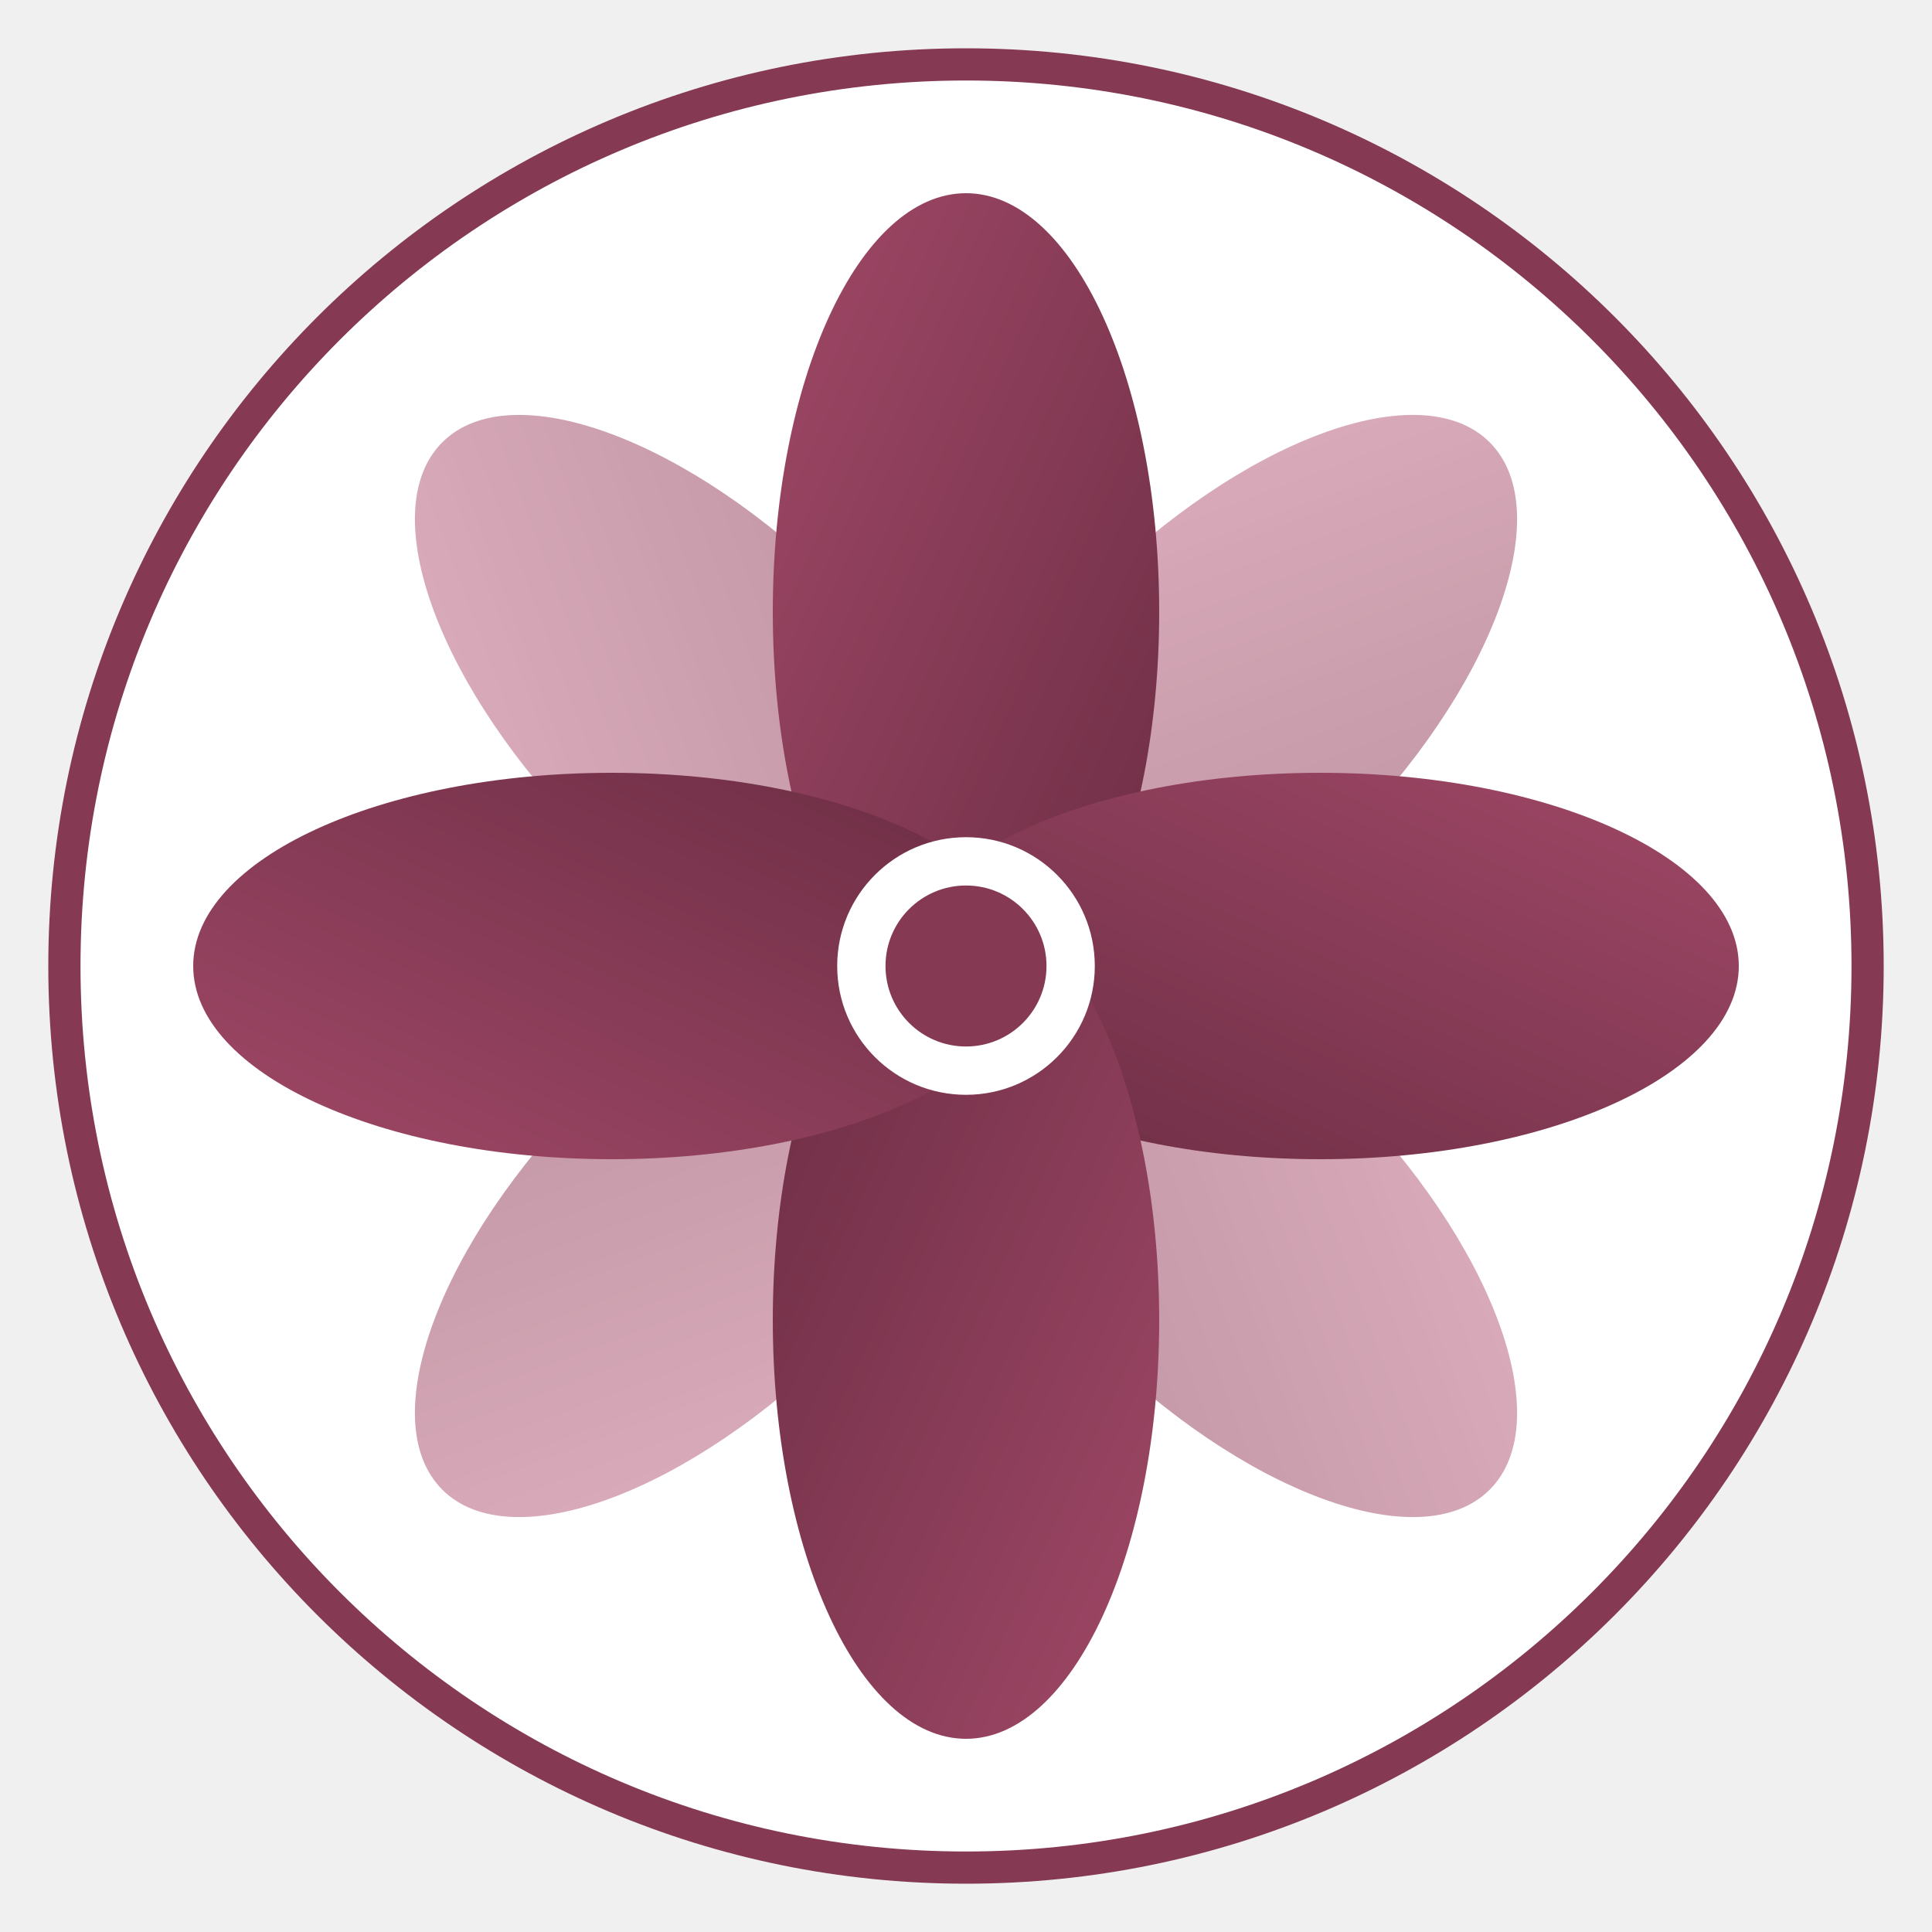
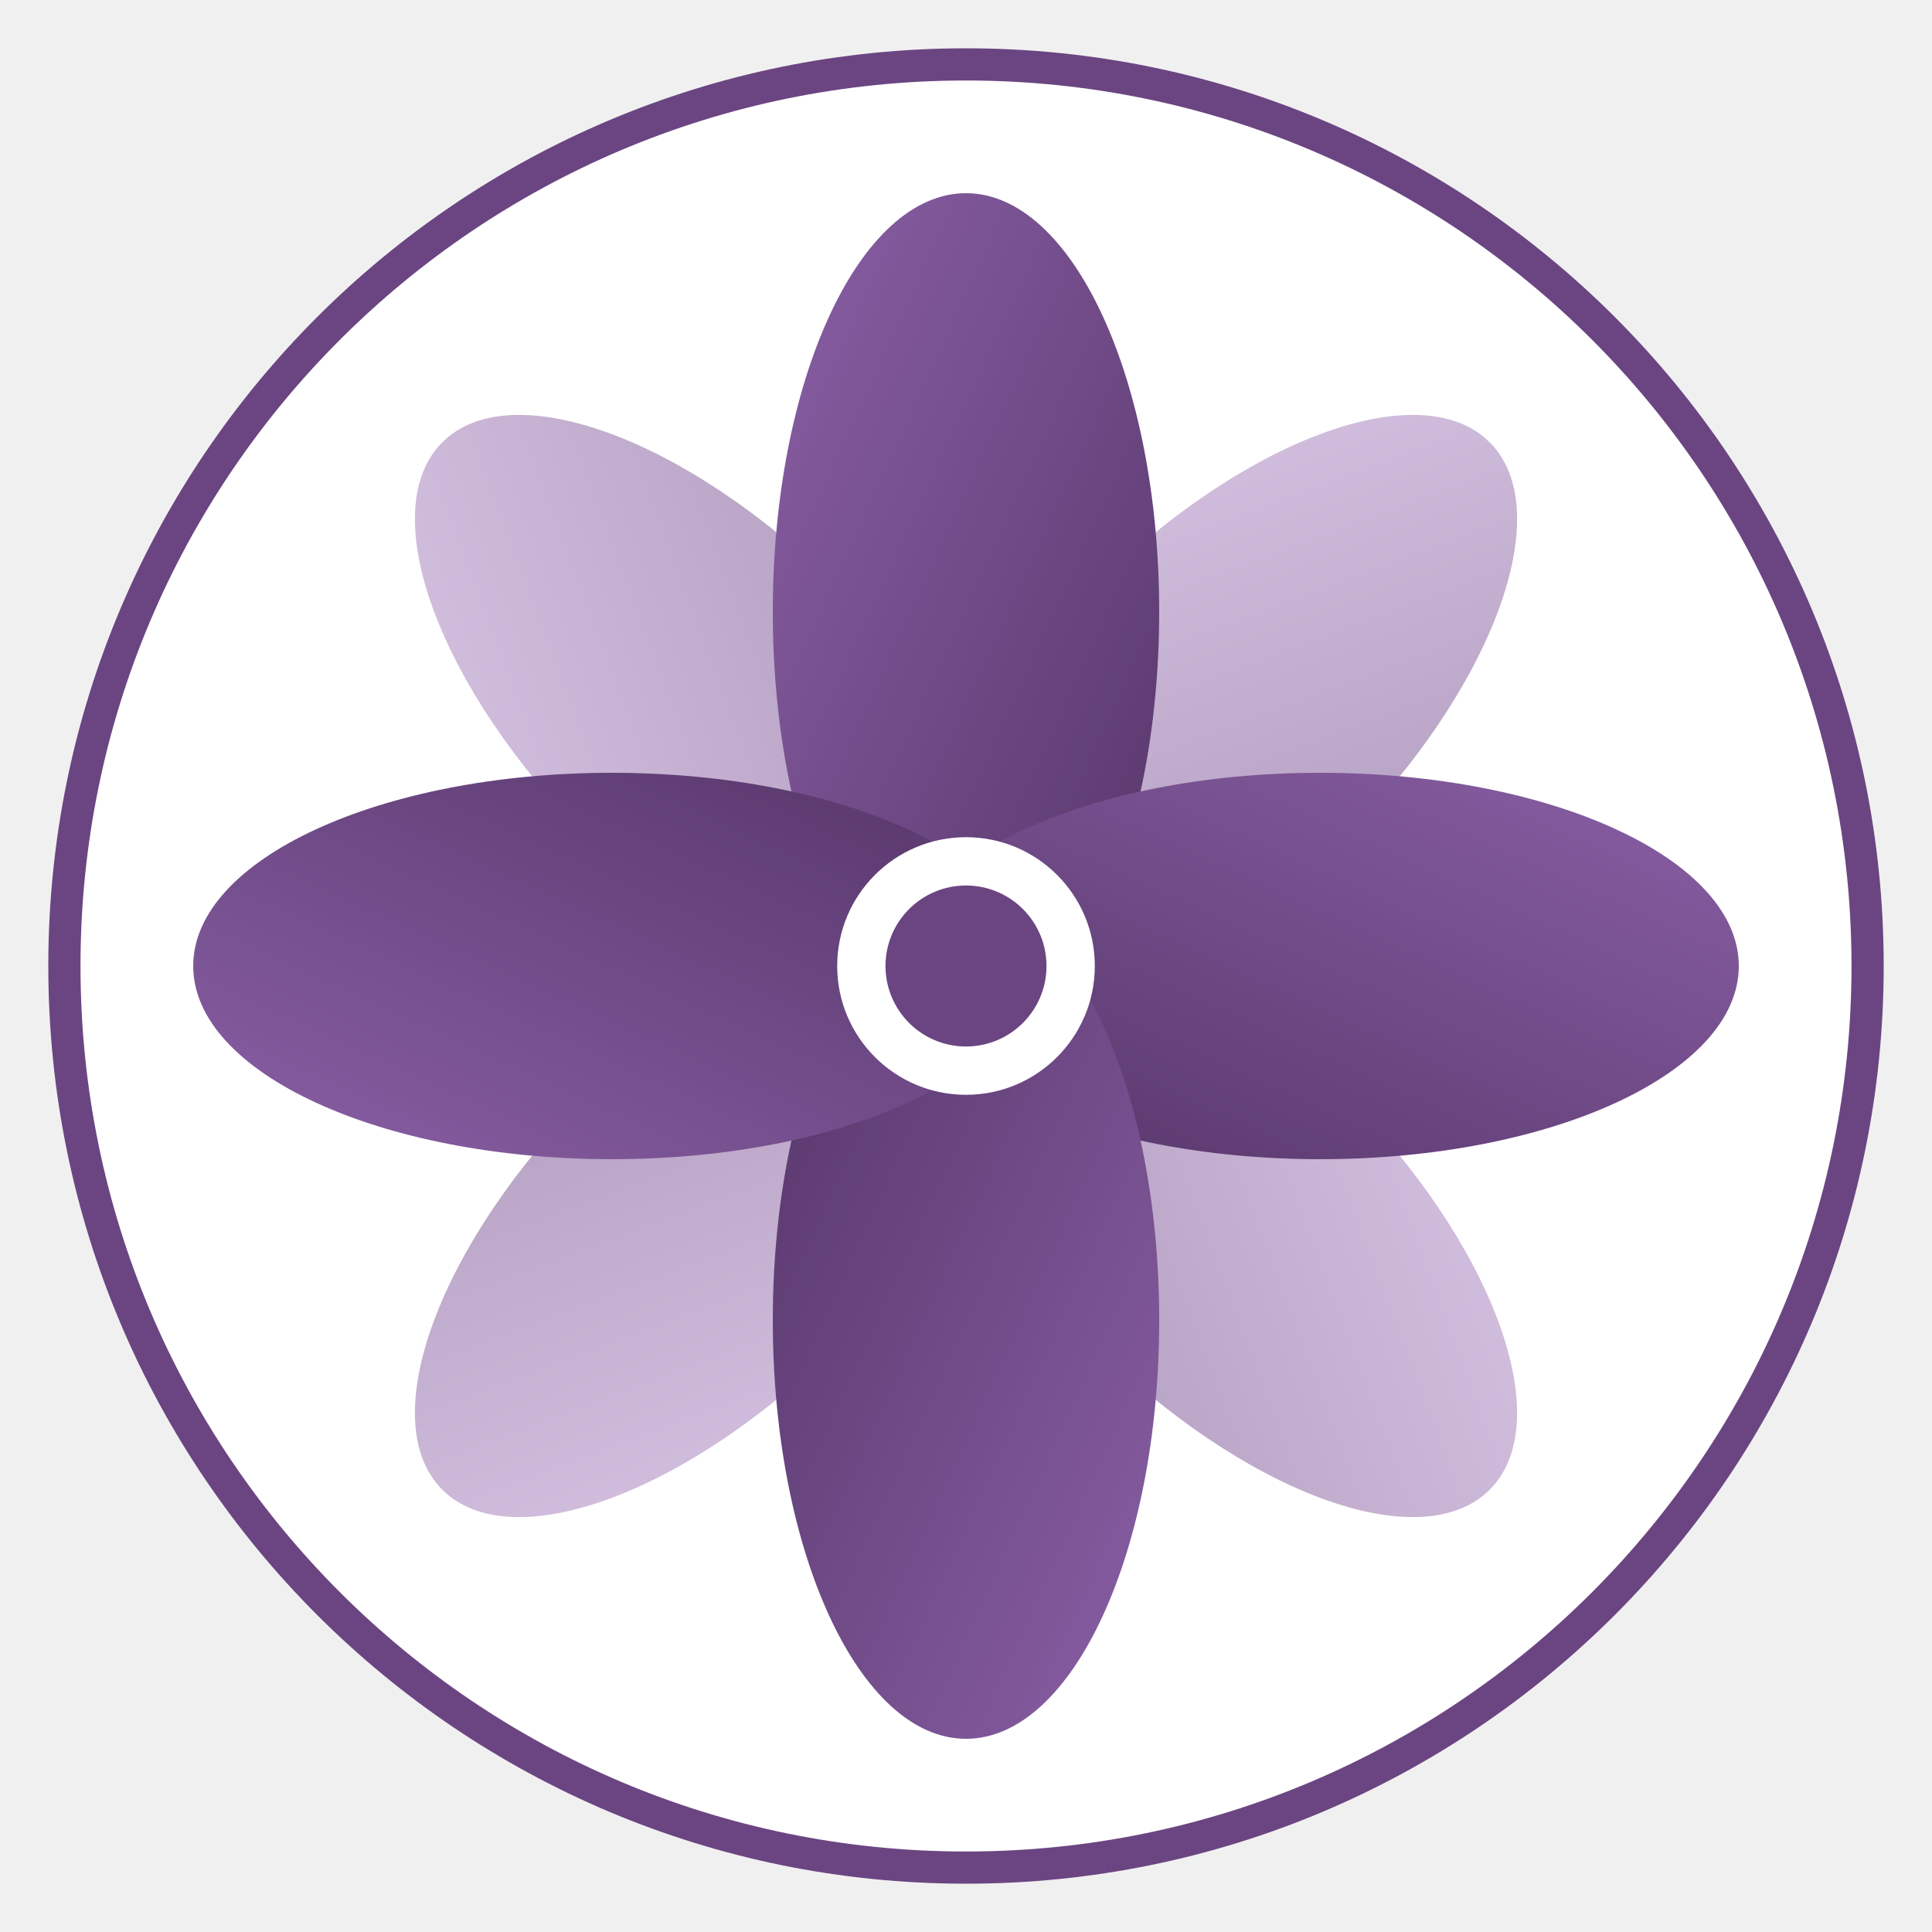
<svg xmlns="http://www.w3.org/2000/svg" viewBox="0 0 120 120" role="img" aria-label="FLoRA logo">
  <defs>
    <linearGradient id="flora-grad-1" x1="0" y1="0" x2="1" y2="1">
-       <stop offset="0%" stop-color="#a04867" />
-       <stop offset="100%" stop-color="#6b2d43" />
+       <stop offset="0%" stop-color="#8a60a6" />
+       <stop offset="100%" stop-color="#553568" />
    </linearGradient>
    <linearGradient id="flora-grad-2" x1="0" y1="0" x2="1" y2="1">
-       <stop offset="0%" stop-color="#c16a87" />
-       <stop offset="100%" stop-color="#853953" />
+       <stop offset="0%" stop-color="#b490c9" />
+       <stop offset="100%" stop-color="#6b4582" />
    </linearGradient>
  </defs>
-   <circle cx="60" cy="60" r="56" fill="#ffffff" stroke="#853953" stroke-width="2" />
+   <circle cx="60" cy="60" r="56" fill="#ffffff" stroke="#6b4582" stroke-width="2" />
  <g transform="translate(60 60)">
    <g opacity="0.55">
      <ellipse cx="0" cy="-22" rx="11" ry="24" fill="url(#flora-grad-2)" transform="rotate(45)" />
      <ellipse cx="0" cy="-22" rx="11" ry="24" fill="url(#flora-grad-2)" transform="rotate(135)" />
      <ellipse cx="0" cy="-22" rx="11" ry="24" fill="url(#flora-grad-2)" transform="rotate(225)" />
      <ellipse cx="0" cy="-22" rx="11" ry="24" fill="url(#flora-grad-2)" transform="rotate(315)" />
    </g>
    <ellipse cx="0" cy="-22" rx="12" ry="26" fill="url(#flora-grad-1)" />
    <ellipse cx="0" cy="-22" rx="12" ry="26" fill="url(#flora-grad-1)" transform="rotate(90)" />
    <ellipse cx="0" cy="-22" rx="12" ry="26" fill="url(#flora-grad-1)" transform="rotate(180)" />
    <ellipse cx="0" cy="-22" rx="12" ry="26" fill="url(#flora-grad-1)" transform="rotate(270)" />
    <circle cx="0" cy="0" r="8" fill="#ffffff" />
-     <circle cx="0" cy="0" r="5" fill="#853953" />
+     <circle cx="0" cy="0" r="5" fill="#6b4582" />
  </g>
</svg>
